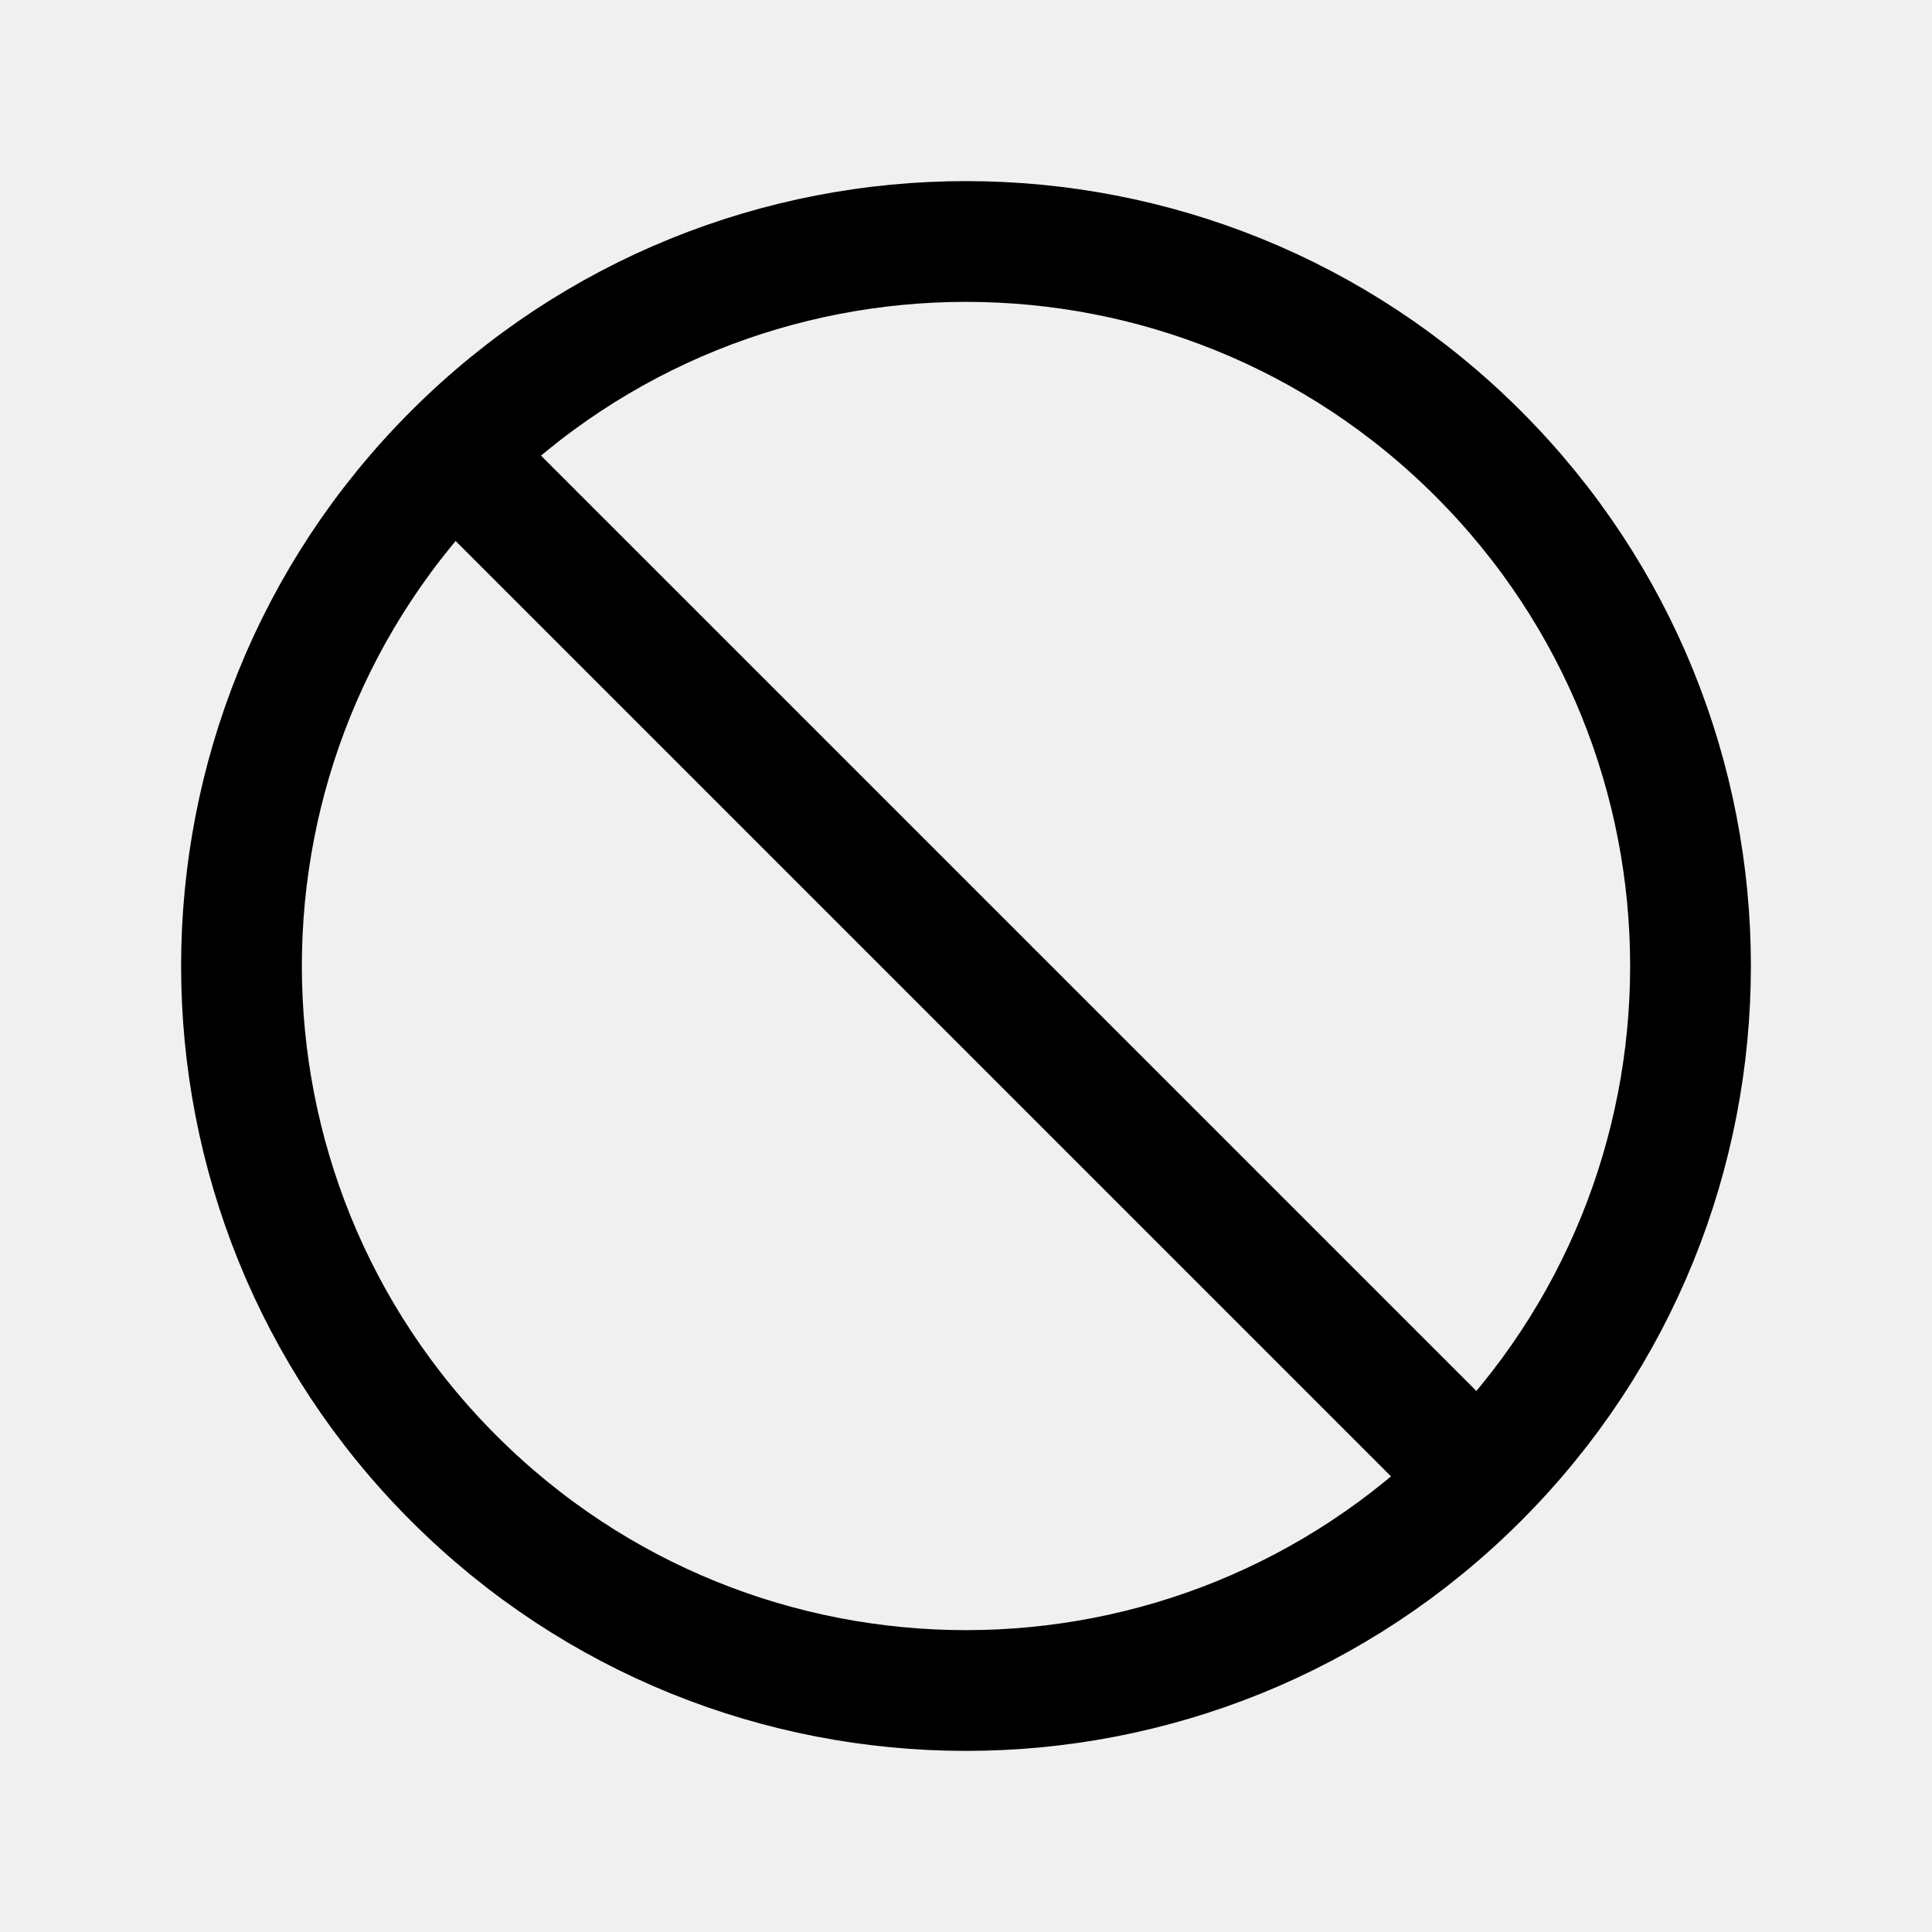
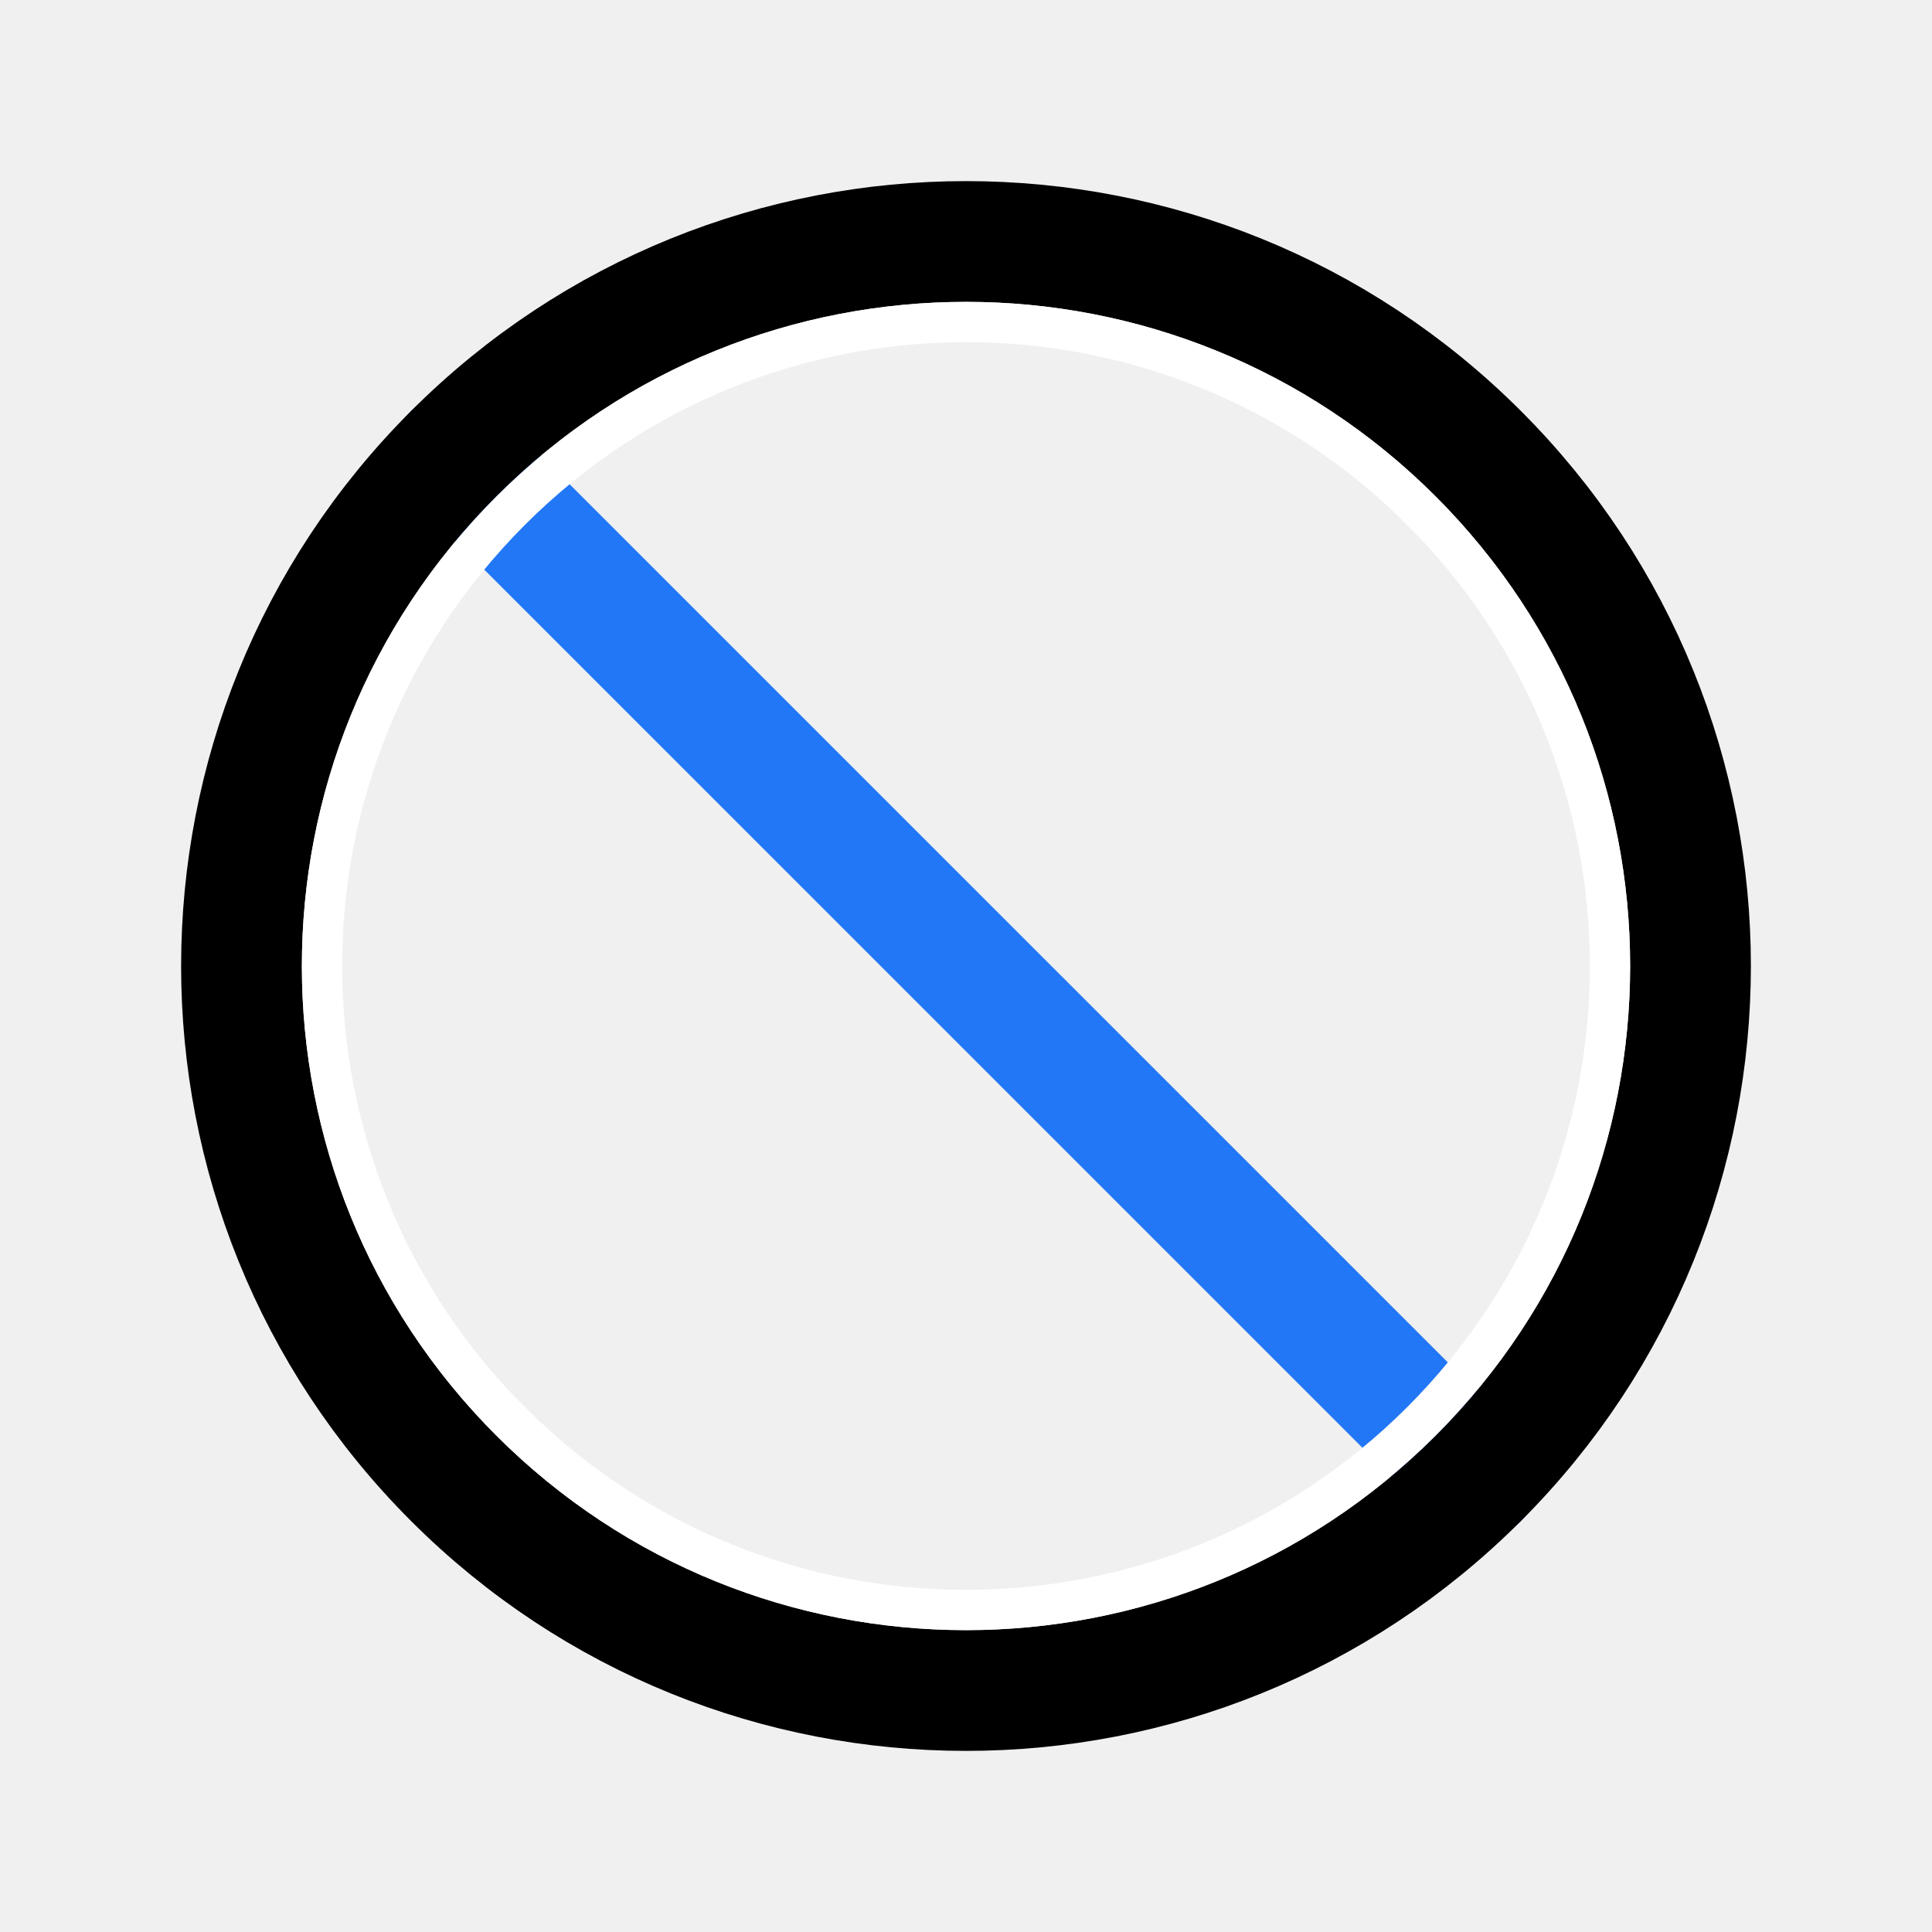
<svg xmlns="http://www.w3.org/2000/svg" width="32" height="32" viewBox="0 0 32 32" fill="none">
-   <path d="M7.515 7.515C12.201 2.828 19.799 2.828 24.485 7.515C29.172 12.201 29.172 19.799 24.485 24.485M7.515 7.515C2.828 12.201 2.828 19.799 7.515 24.485C12.201 29.172 19.799 29.172 24.485 24.485M7.515 7.515L24.485 24.485" stroke="black" stroke-width="2" stroke-linecap="round" stroke-linejoin="round" />
+   <path d="M7.515 7.515L24.486 24.485" stroke="#2277F6" stroke-width="2" stroke-linecap="round" stroke-linejoin="round" />
+   <path fill-rule="evenodd" clip-rule="evenodd" d="M7.515 7.515C2.828 12.201 2.828 19.799 7.515 24.485C12.201 29.172 19.799 29.172 24.485 24.485C29.172 19.799 29.172 12.201 24.485 7.515C19.799 2.828 12.201 2.828 7.515 7.515Z" stroke="black" stroke-width="2" stroke-linecap="round" stroke-linejoin="round" />
+   <path fill-rule="evenodd" clip-rule="evenodd" d="M8.458 8.458C4.292 12.623 4.292 19.377 8.458 23.543C12.623 27.708 19.377 27.708 23.543 23.543C27.708 19.377 27.708 12.623 23.543 8.458C19.377 4.292 12.623 4.292 8.458 8.458Z" stroke="white" stroke-width="0.667" stroke-linecap="round" stroke-linejoin="round" />
</svg>
